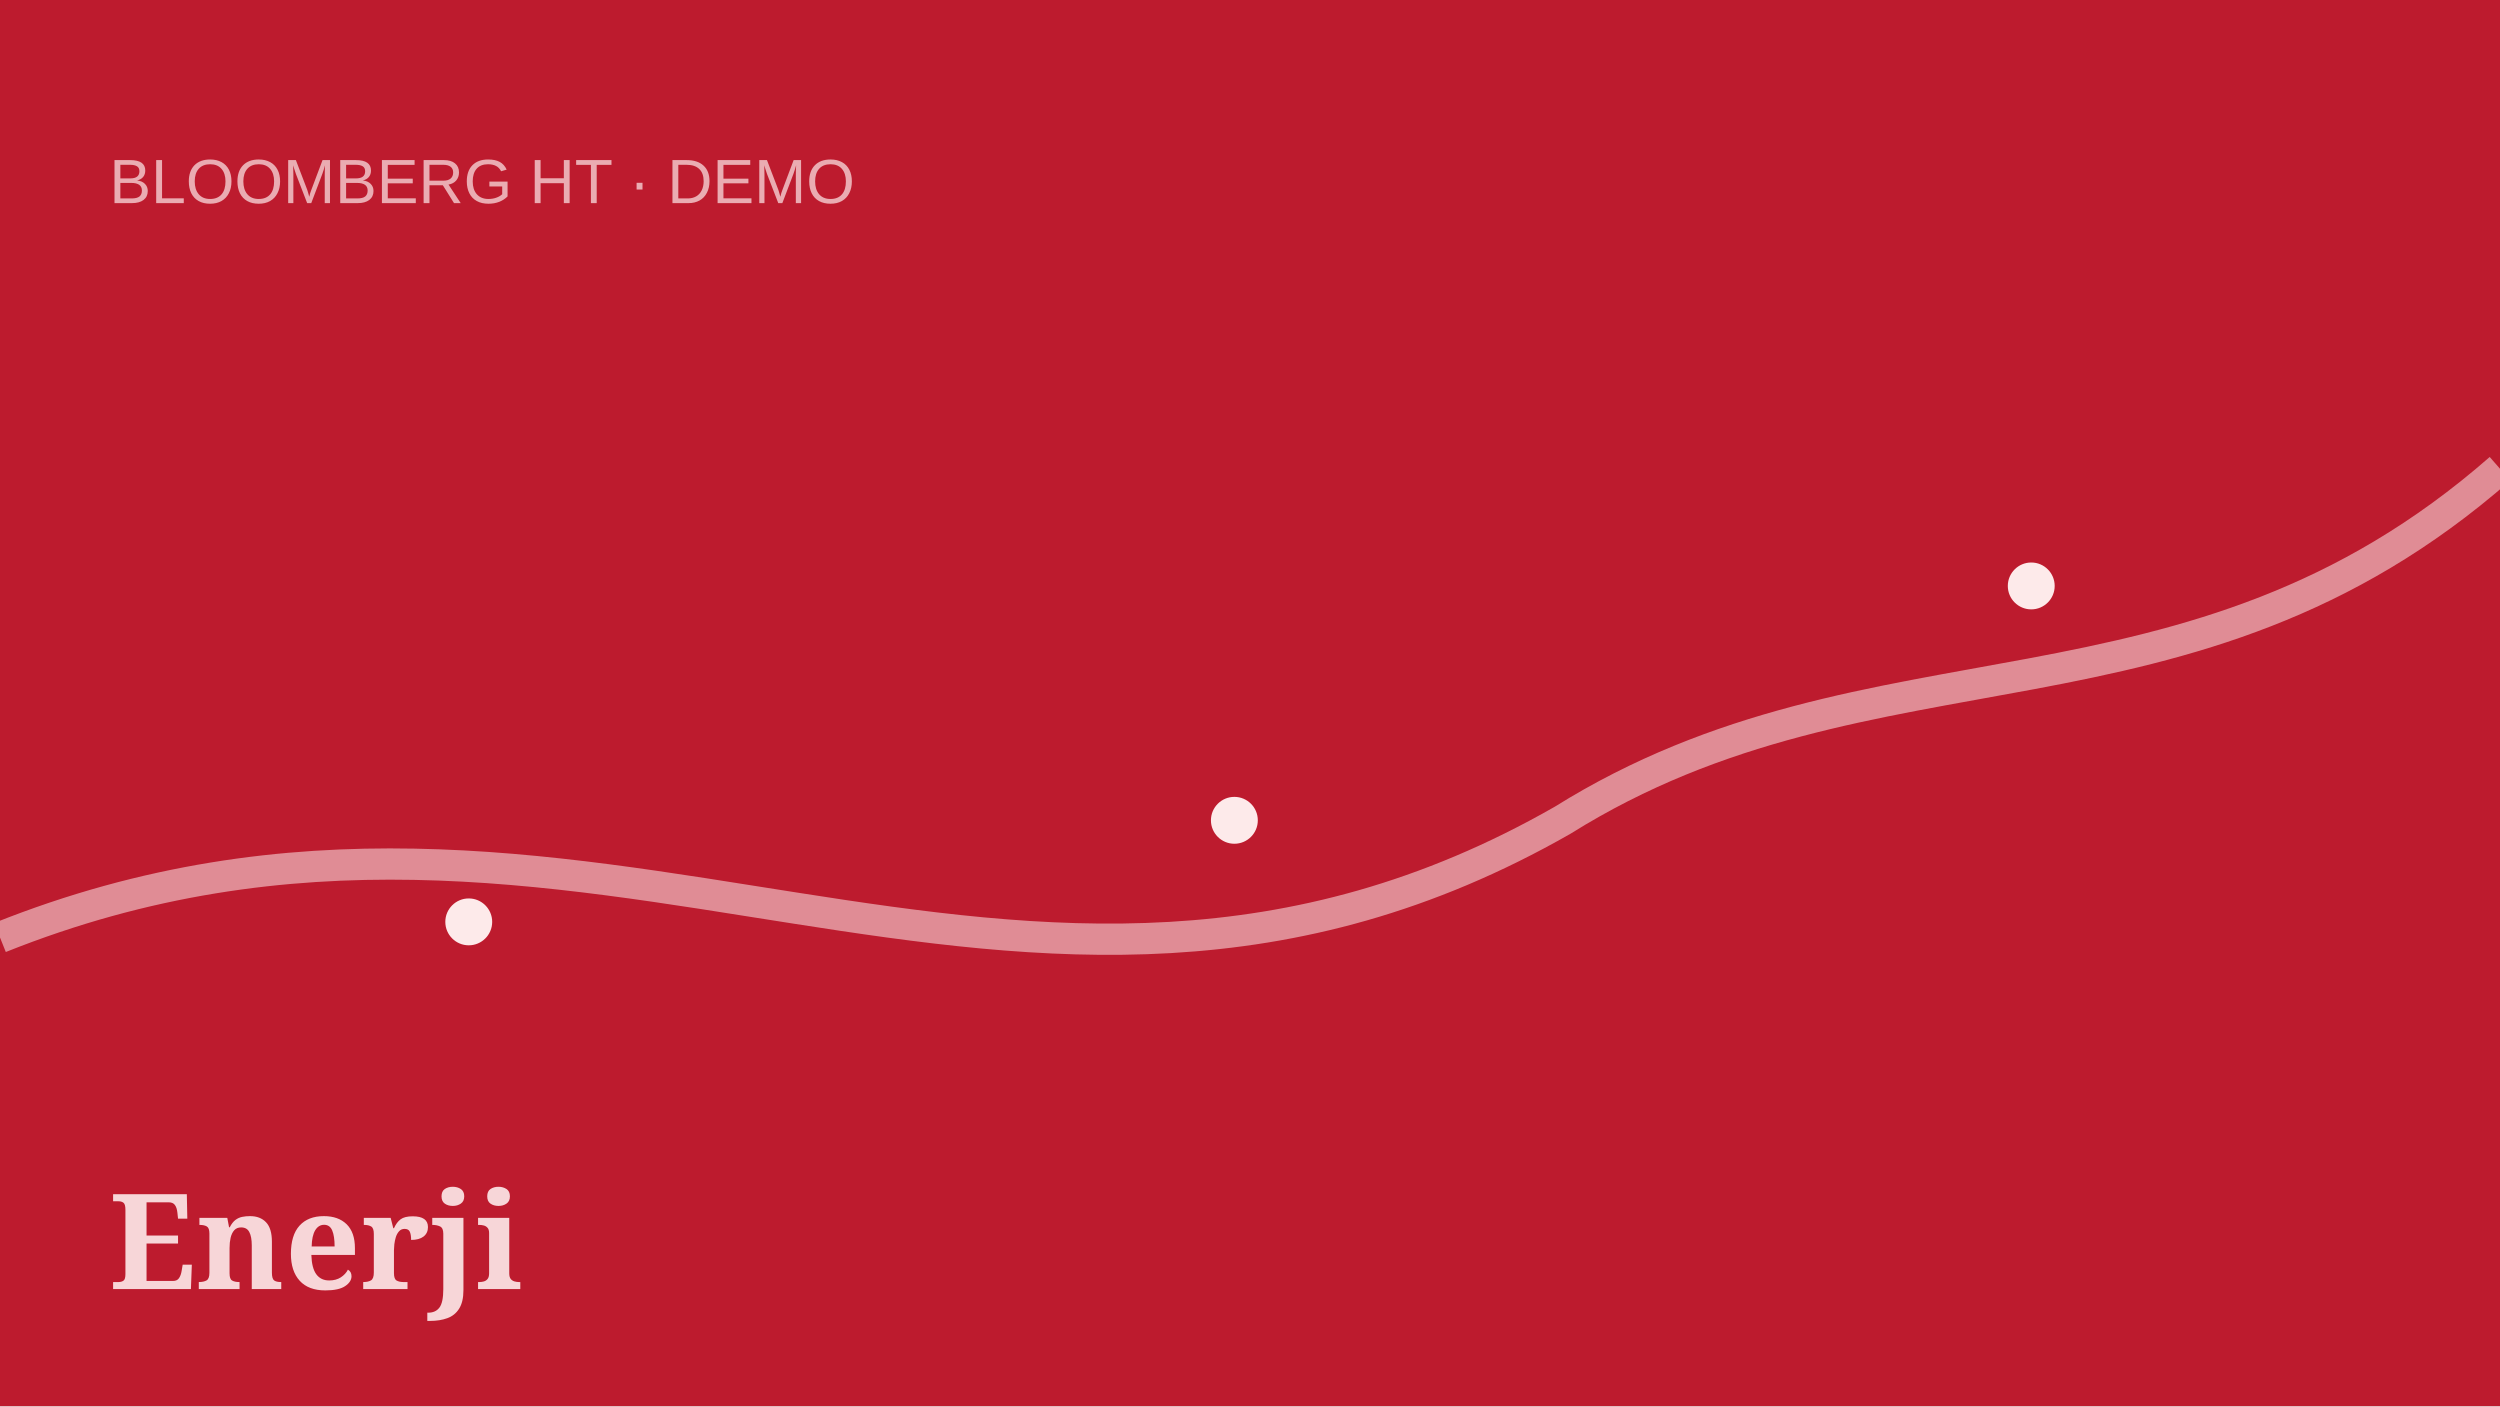
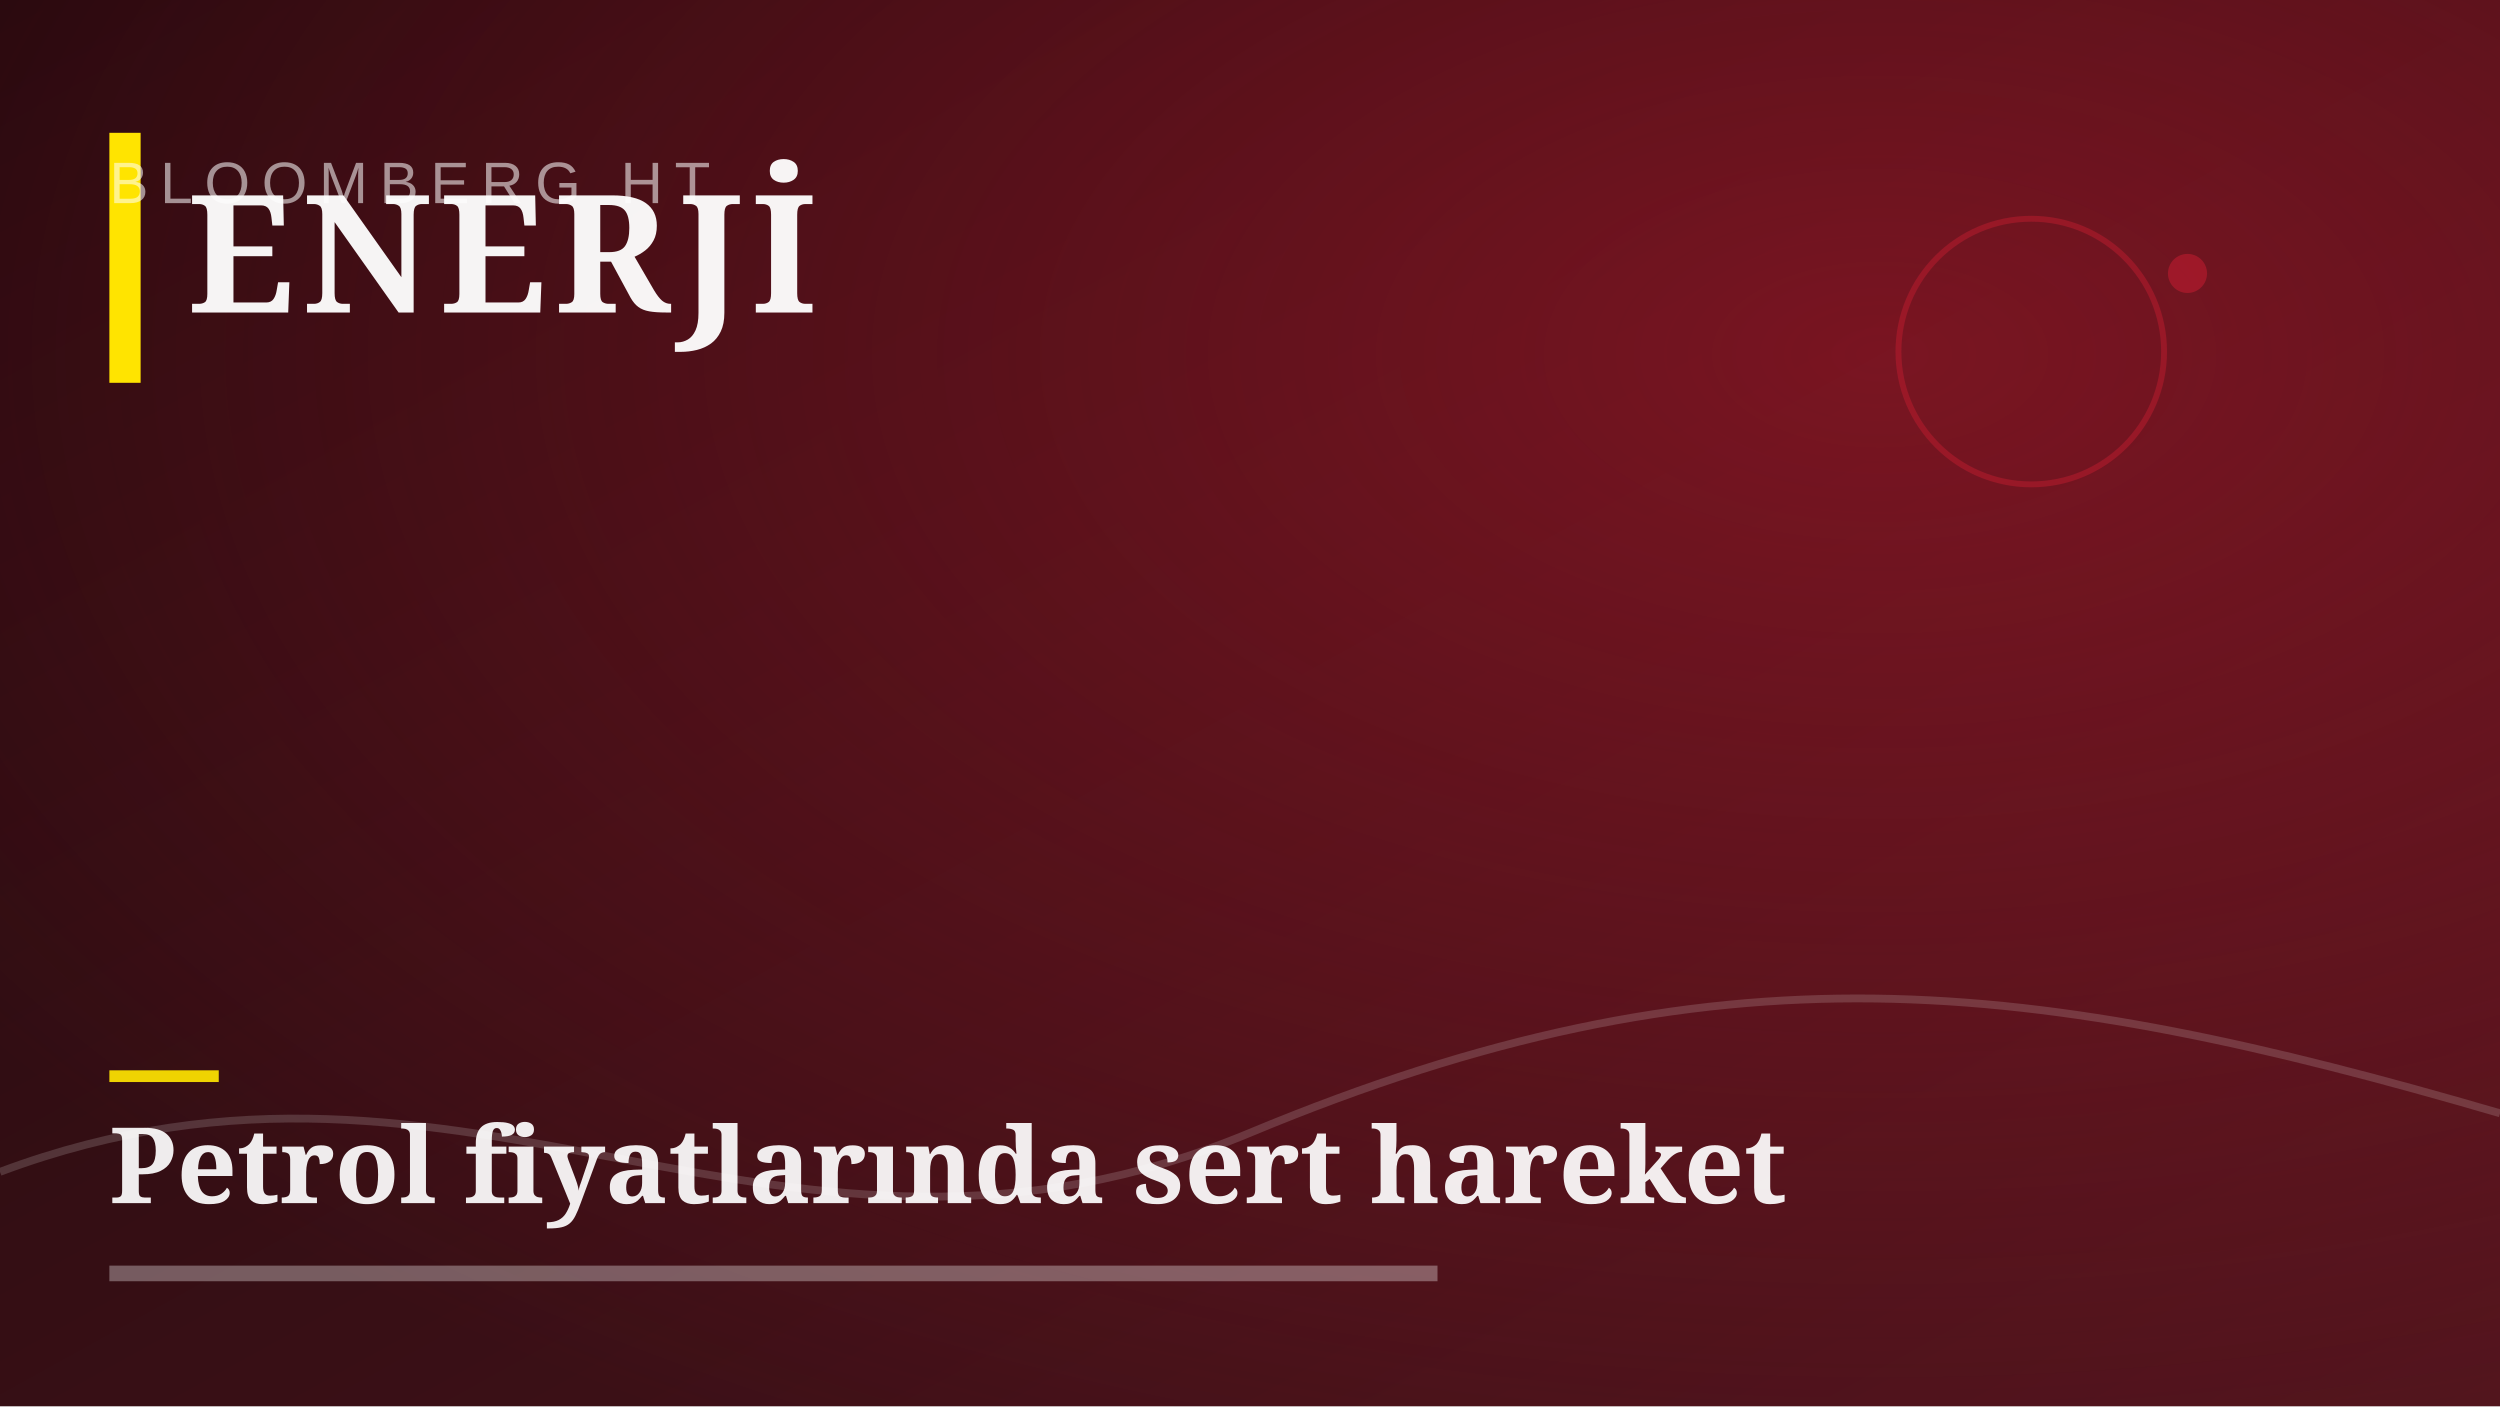
<svg xmlns="http://www.w3.org/2000/svg" viewBox="0 0 640 360">
-   <rect width="640" height="360" fill="#BD1B2E" />
-   <path d="M0,240 C150,180 260,290 400,210 C480,160 560,190 640,120" fill="none" stroke="#fdeaea" stroke-width="8" opacity="0.55" />
-   <circle cx="120" cy="236" r="6" fill="#fdeaea" />
-   <circle cx="316" cy="210" r="6" fill="#fdeaea" />
-   <circle cx="520" cy="150" r="6" fill="#fdeaea" />
-   <text x="28" y="330" font-family="Georgia, serif" font-size="34" font-weight="bold" fill="#fdeaea" opacity="0.9">Enerji</text>
-   <text x="28" y="52" font-family="Arial, sans-serif" font-size="16" fill="#fdeaea" opacity="0.7">BLOOMBERG HT · DEMO</text>
+   <defs>
+     <linearGradient id="bg3" x1="0" y1="0" x2="1" y2="1">
+       <stop offset="0" stop-color="#21090d" />
+       <stop offset="1" stop-color="#4b141c" />
+     </linearGradient>
+     <radialGradient id="glow3" cx="0.75" cy="0.25" r="0.9">
+       <stop offset="0" stop-color="#BD1B2E" stop-opacity="0.5" />
+       <stop offset="1" stop-color="#BD1B2E" stop-opacity="0" />
+     </radialGradient>
+   </defs>
+   <rect width="640" height="360" fill="url(#bg3)" />
+   <rect width="640" height="360" fill="url(#glow3)" />
+   <circle cx="520" cy="90" r="34" fill="none" stroke="#BD1B2E" stroke-width="1.5" opacity="0.5" />
+   <circle cx="560" cy="70" r="5" fill="#BD1B2E" opacity="0.6" />
+   <path d="M0,300 C120,255 200,340 320,290 S520,250 640,285" fill="none" stroke="#ffffff" stroke-width="2" opacity="0.16" />
+   <g fill="#030a07">
+     <rect x="28" y="34" width="8" height="64" fill="#FFE400" />
+     <text x="48" y="80" font-family="Waterfall, Georgia, serif" font-size="42" font-weight="bold" letter-spacing="2" fill="#ffffff" opacity="0.95">ENERJİ</text>
+   </g>
+   <text x="28" y="52" font-family="Arial, sans-serif" font-size="15" letter-spacing="3" fill="#ffffff" opacity="0.55">BLOOMBERG HT</text>
+   <g opacity="0.92">
+     <rect x="28" y="274" width="28" height="3" fill="#FFE400" />
+     <text x="28" y="308" font-family="Georgia, serif" font-size="27" font-weight="bold" fill="#ffffff">Petrol fiyatlarında sert hareket</text>
+     <rect x="28" y="324" width="340" height="4" fill="#ffffff" opacity="0.35" />
+   </g>
</svg>
